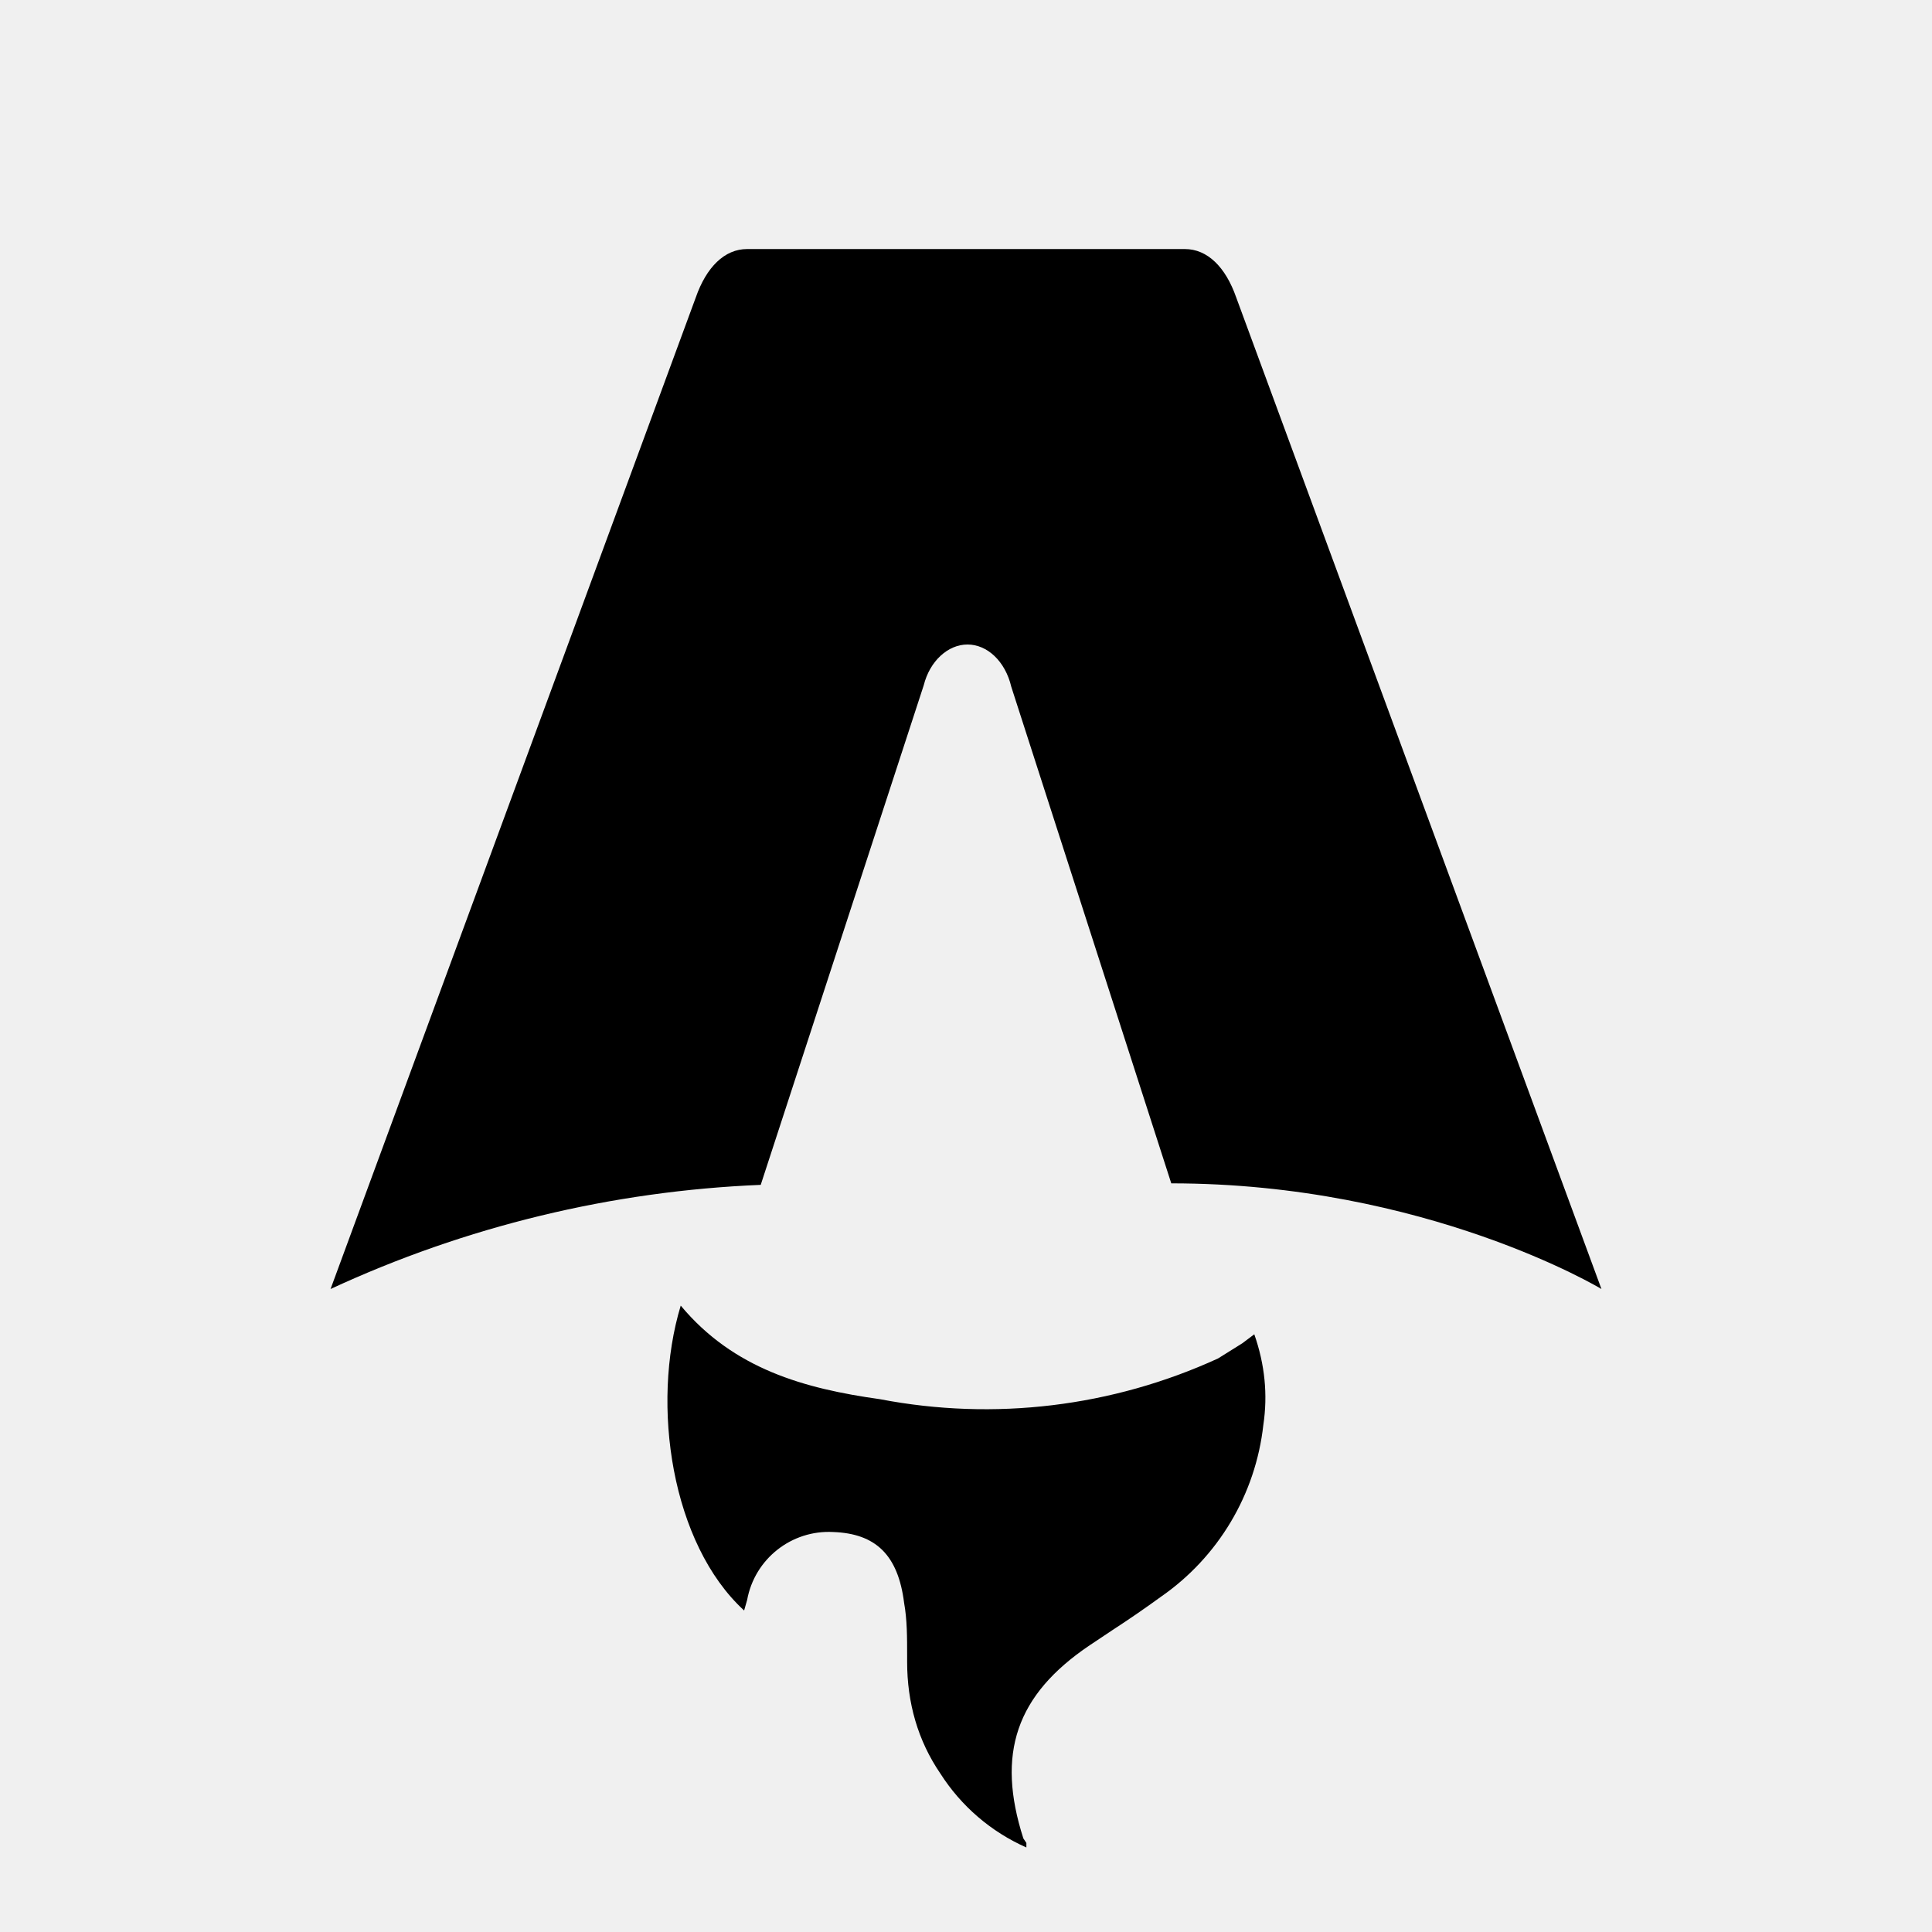
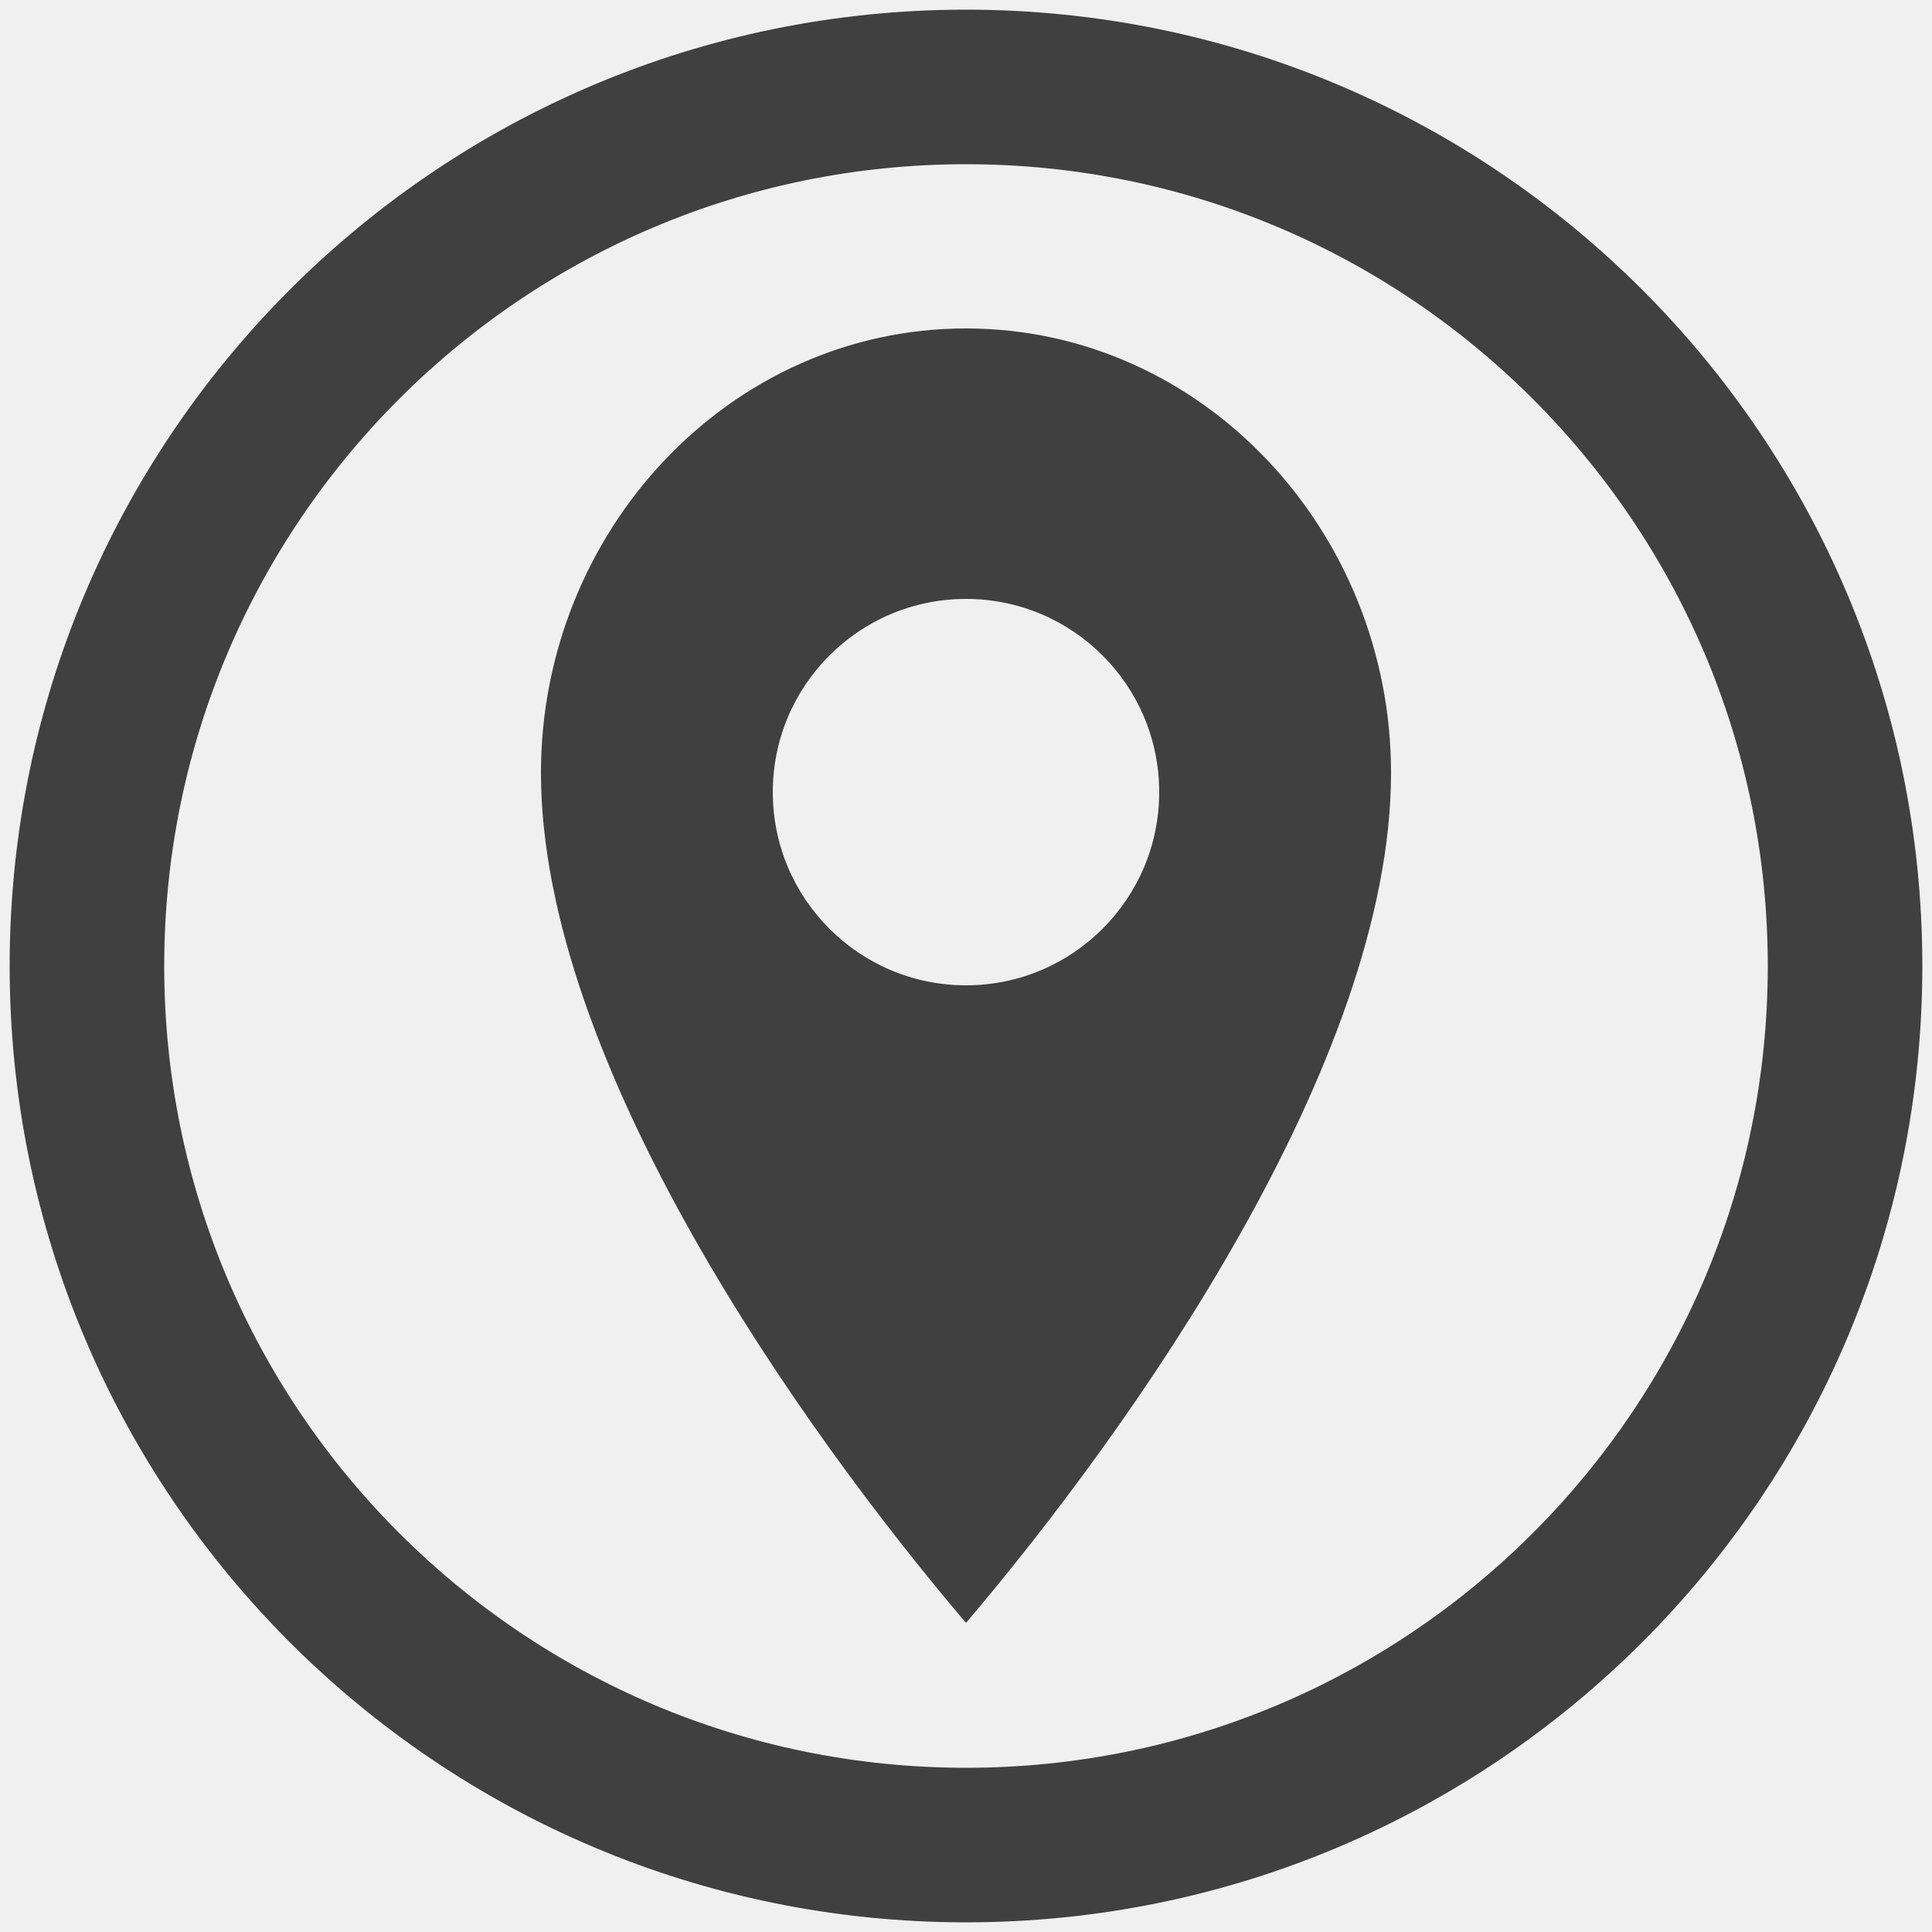
- <svg xmlns="http://www.w3.org/2000/svg" fill="none" viewBox="0 0 128 128">
-   <path d="M50.4 78.5a75.1 75.1 0 0 0-28.5 6.9l24.2-65.7c.7-2 1.9-3.2 3.4-3.2h29c1.5 0 2.7 1.2 3.4 3.2l24.2 65.7s-11.6-7-28.5-7L67 45.5c-.4-1.7-1.6-2.8-2.9-2.8-1.3 0-2.5 1.1-2.9 2.7L50.4 78.5Zm-1.1 28.2Zm-4.2-20.2c-2 6.6-.6 15.8 4.2 20.2a17.5 17.5 0 0 1 .2-.7 5.5 5.5 0 0 1 5.7-4.5c2.8.1 4.3 1.5 4.7 4.7.2 1.1.2 2.3.2 3.5v.4c0 2.7.7 5.2 2.2 7.4a13 13 0 0 0 5.7 4.9v-.3l-.2-.3c-1.8-5.6-.5-9.5 4.4-12.8l1.5-1a73 73 0 0 0 3.2-2.2 16 16 0 0 0 6.8-11.4c.3-2 .1-4-.6-6l-.8.6-1.6 1a37 37 0 0 1-22.4 2.7c-5-.7-9.7-2-13.2-6.2Z" />
+ <svg xmlns="http://www.w3.org/2000/svg" viewBox="-100 -100 200 200">
  <style>
-         path { fill: #000; }
-         @media (prefers-color-scheme: dark) {
-             path { fill: #FFF; }
-         }
-     </style>
+     .mark { color: #404040; }
+     @media (prefers-color-scheme: dark) {
+       .mark { color: #e5e5e5; }
+     }
+   </style>
+   <defs>
+     <mask id="pin-head" maskUnits="userSpaceOnUse" x="-100" y="-100" width="200" height="200">
+       <rect x="-100" y="-100" width="200" height="200" fill="#fff" />
+       <circle cy="-18" r="20" fill="#000" />
+     </mask>
+   </defs>
+   <g class="mark">
+     <circle r="91" fill="none" stroke="currentColor" stroke-width="16" />
+     <path mask="url(#pin-head)" fill="currentColor" d="M0 68 C-17 48 -44 10 -44 -20 C-44 -45 -24.5 -66 0 -66 C24.5 -66 44 -45 44 -20 C44 10 17 48 0 68 Z" />
+   </g>
</svg>
